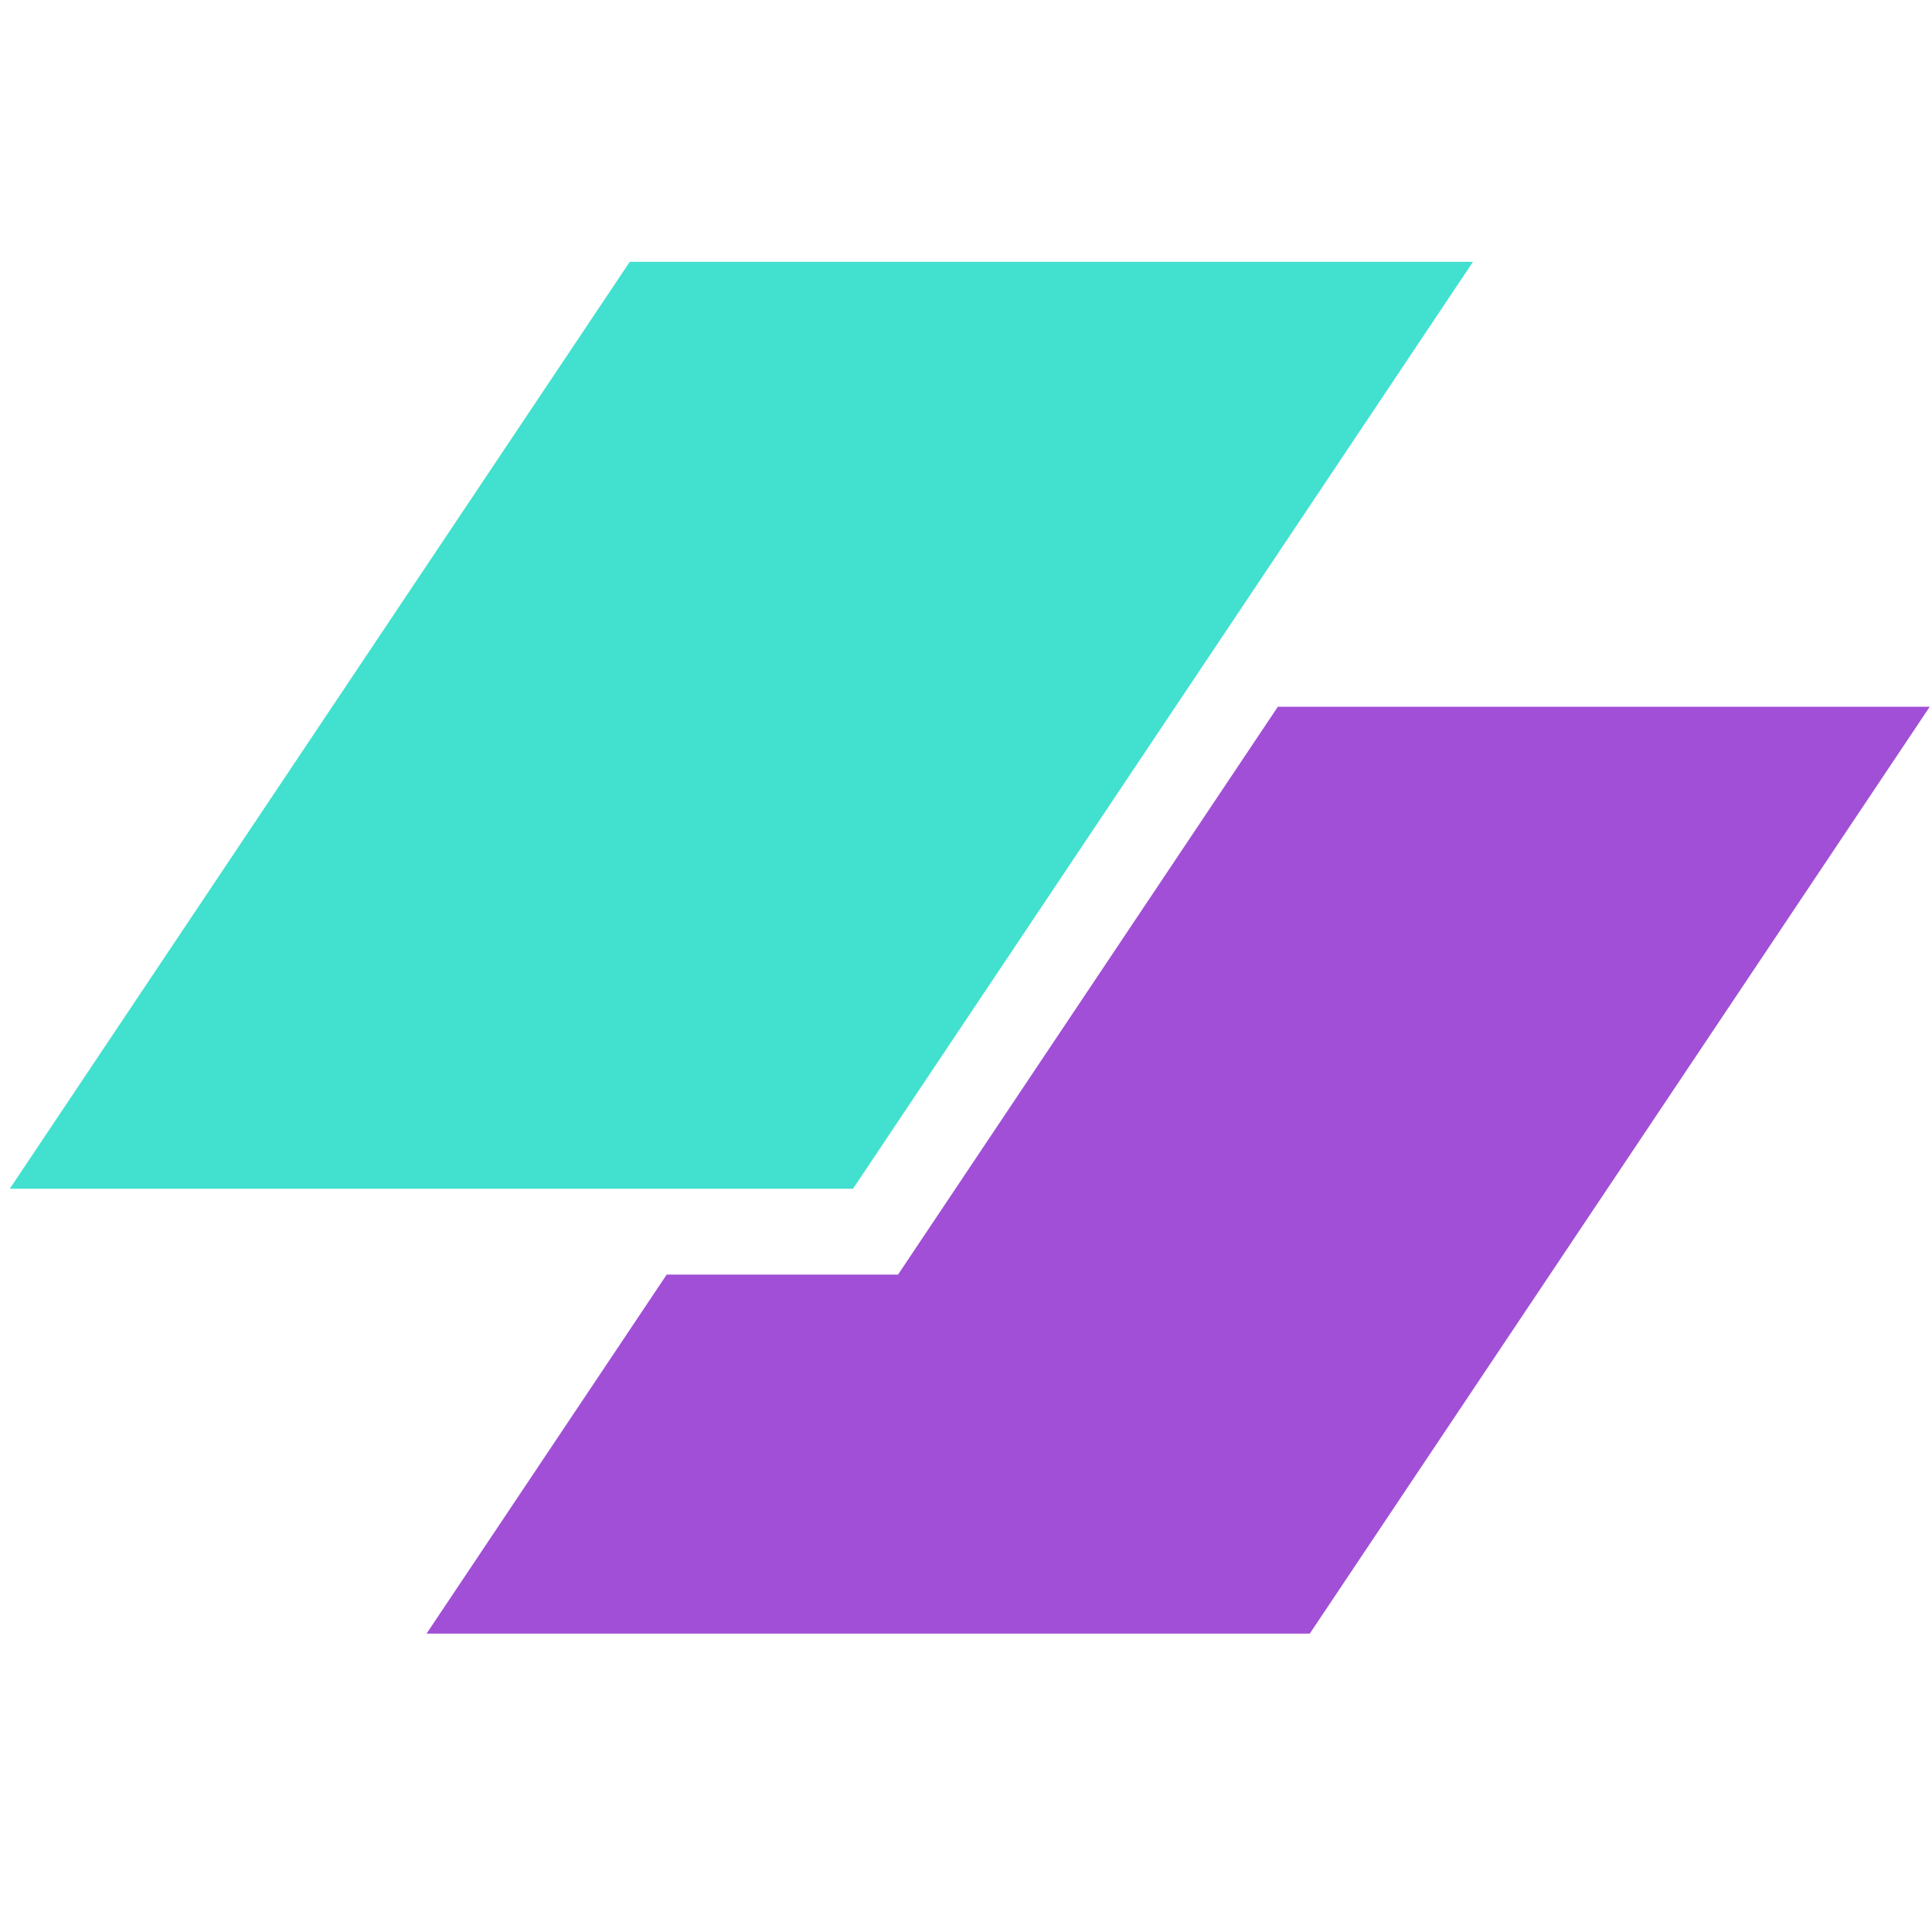
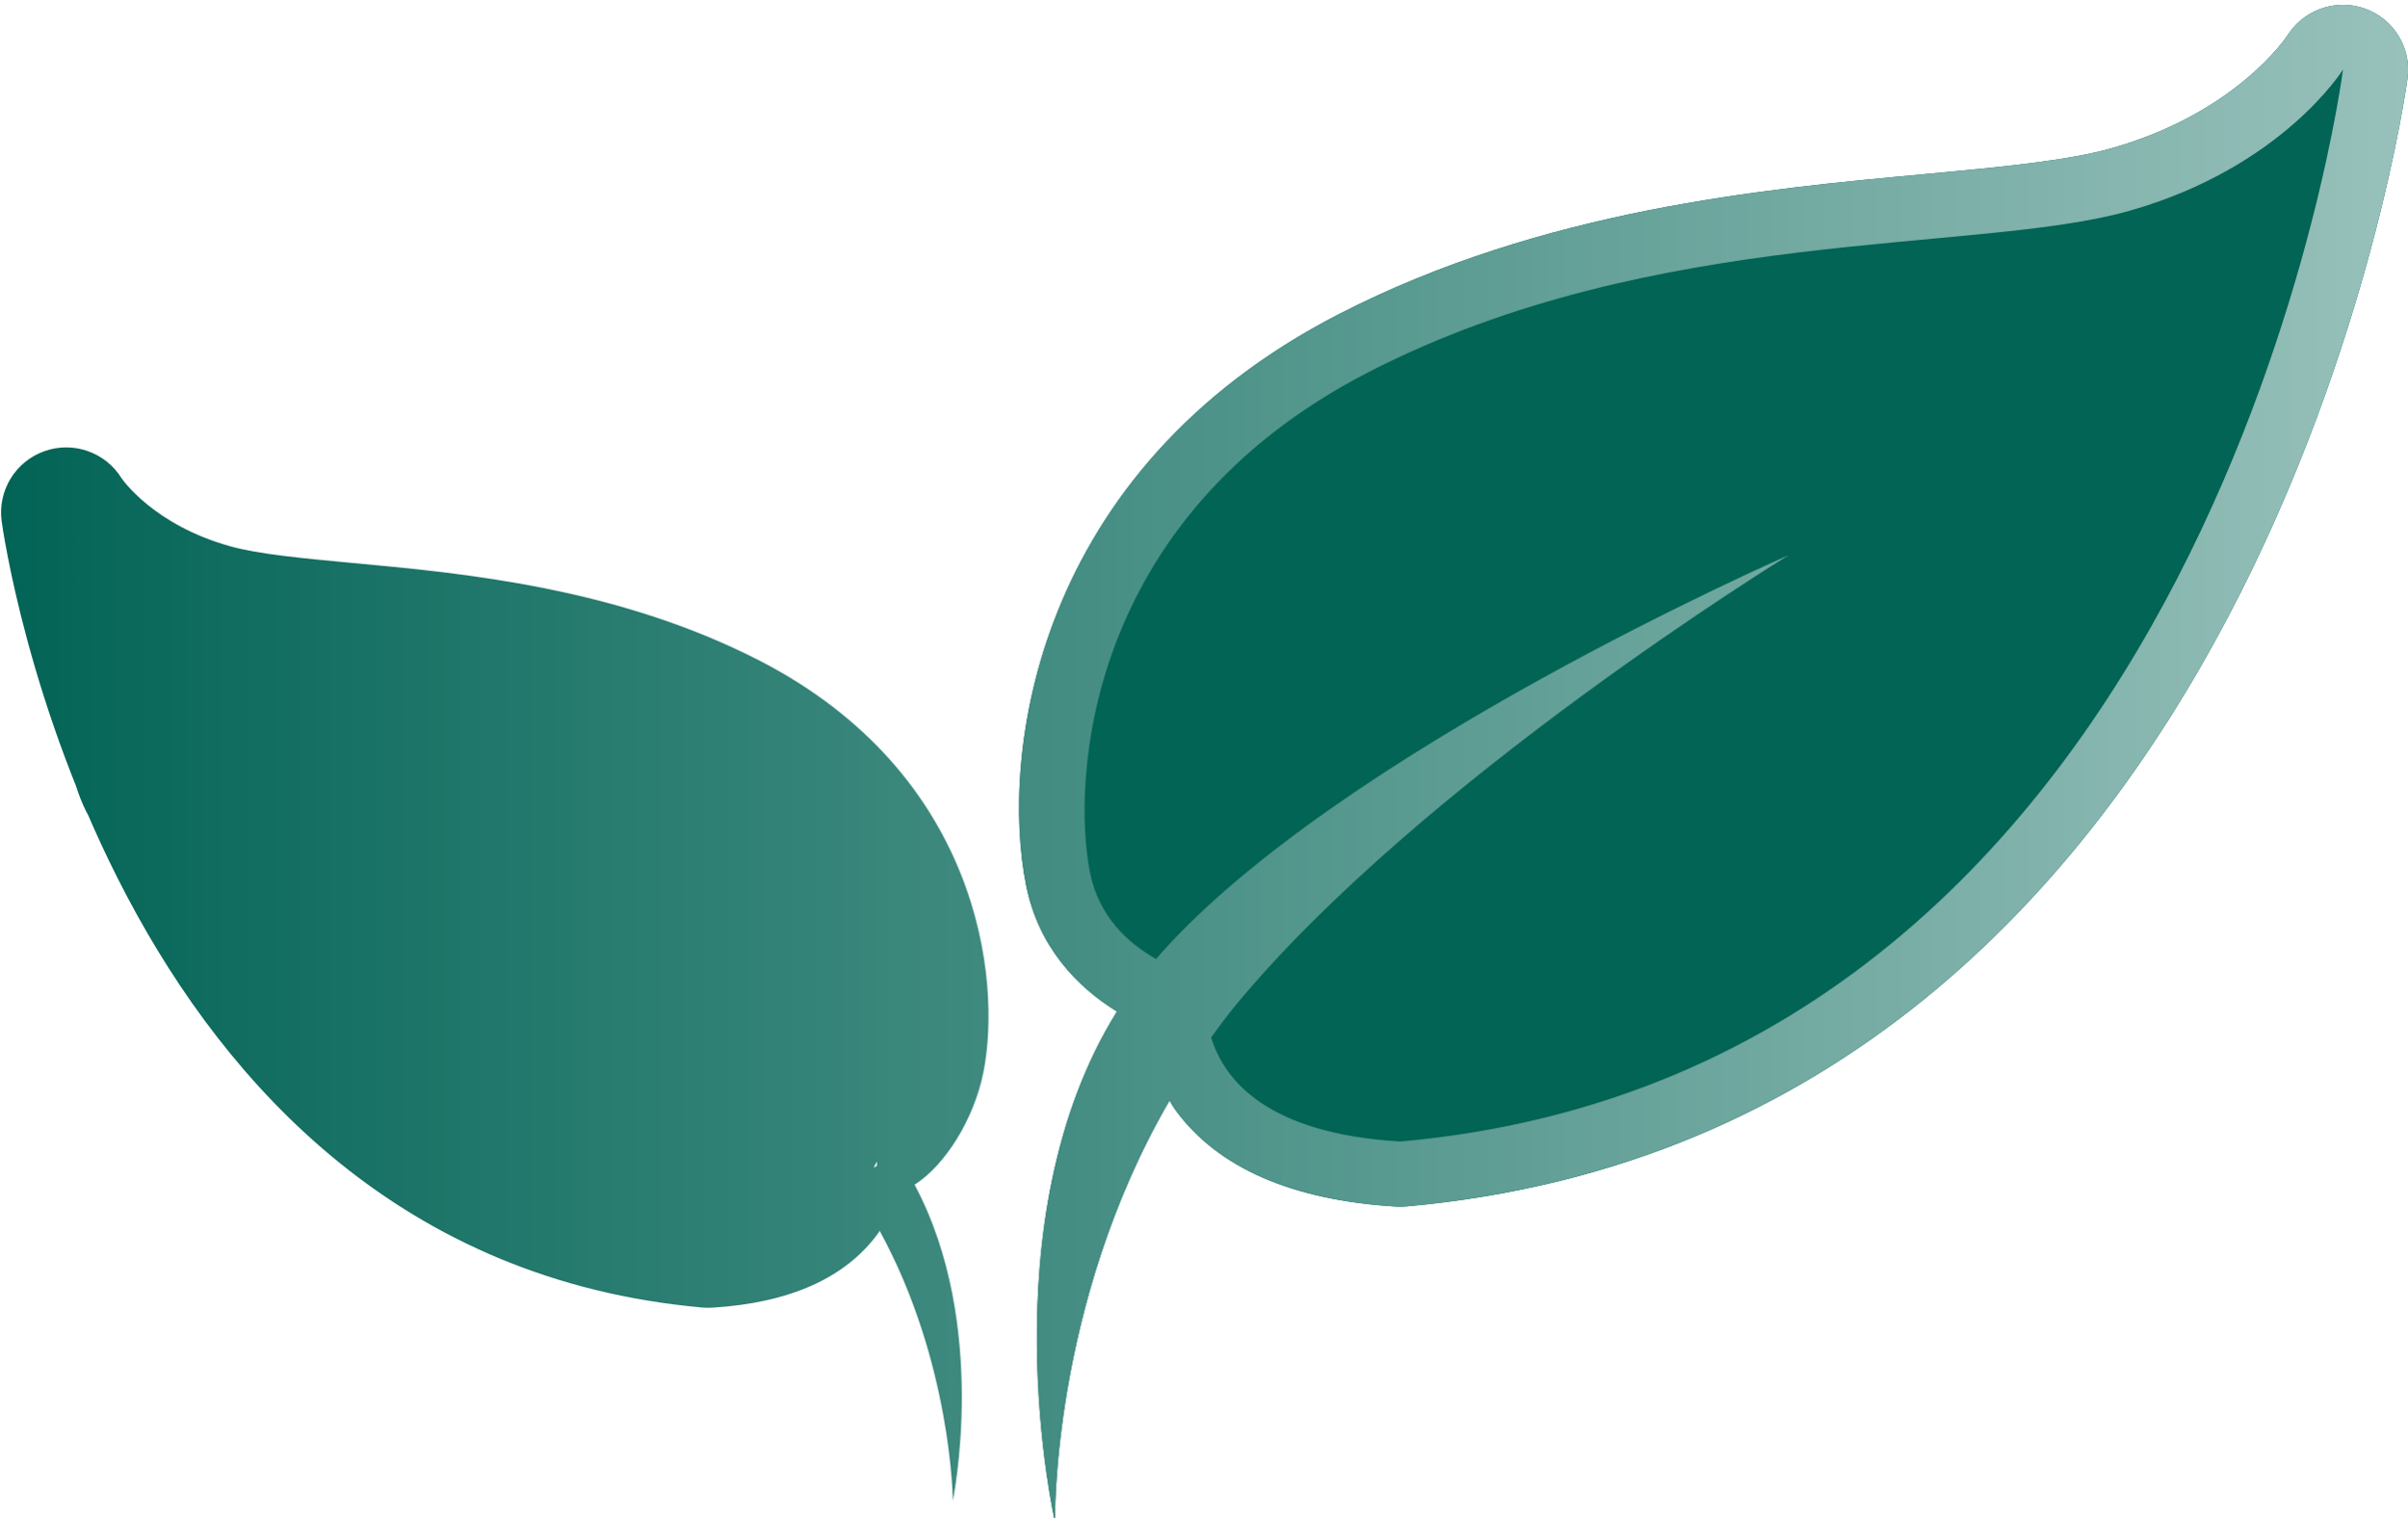
- <svg xmlns="http://www.w3.org/2000/svg" width="512" height="512" viewBox="0 0 512 512" fill="none">
-   <mask id="mask0_907_31" style="mask-type:alpha" maskUnits="userSpaceOnUse" x="0" y="0" width="512" height="512">
-     <rect width="512" height="512" rx="80" fill="#161618" />
-   </mask>
-   <g mask="url(#mask0_907_31)">
-     <path d="M166.892 69.385H390.357L226.065 315.018H2.6L166.892 69.385Z" fill="#42E0CE" />
-     <path d="M176.677 337.783L113.043 432.923H347.108L511.4 187.29H338.645L237.988 337.783H176.677Z" fill="#A14FD6" />
+ <svg xmlns="http://www.w3.org/2000/svg" xmlns:xlink="http://www.w3.org/1999/xlink" width="10.33mm" height="6.514mm" viewBox="0 0 10.33 6.514" version="1.1" id="svg1">
+   <defs id="defs1">
+     <linearGradient data-v-fde0c5aa="" gradientTransform="rotate(25)" id="linearGradient9" x1="0" y1="0" x2="1" y2="0">
+       <stop data-v-fde0c5aa="" offset="0" stop-color="#01695A" stop-opacity="1" id="stop8" style="stop-color:#026456;stop-opacity:1;" />
+       <stop data-v-fde0c5aa="" offset="1" stop-color="#2CC26F" stop-opacity="1" id="stop9" style="stop-color:#98c1bb;stop-opacity:1;" />
+     </linearGradient>
+     <linearGradient xlink:href="#linearGradient5" id="linearGradient4" gradientTransform="scale(1.259289,0.7940987)" x1="6.628" y1="-17.727" x2="47.412" y2="17.727" gradientUnits="userSpaceOnUse" />
+     <linearGradient data-v-fde0c5aa="" gradientTransform="rotate(25)" id="linearGradient5" x1="0" y1="0" x2="1" y2="0">
+       <stop data-v-fde0c5aa="" offset="0" stop-color="#01695A" stop-opacity="1" id="stop4" style="stop-color:#4ba19d;stop-opacity:1;" />
+       <stop data-v-fde0c5aa="" offset="1" stop-color="#2CC26F" stop-opacity="1" id="stop5" style="stop-color:#98c1bb;stop-opacity:1;" />
+     </linearGradient>
+     <linearGradient xlink:href="#linearGradient9" id="linearGradient2" gradientUnits="userSpaceOnUse" gradientTransform="matrix(1.259289,0,0,0.7940987,0.03026701,0.300199)" x1="0" y1="-7.95099e-06" x2="54.04" y2="-7.95099e-06" />
+   </defs>
+   <g id="layer1" transform="translate(-97.63125,-145.2562)">
+     <path d="M 0,0" id="path8" style="fill:#026455;fill-opacity:1" />
+     <g data-v-fde0c5aa="" id="4cd0478f-5a80-4208-bcb2-b42551b572e8" stroke="none" fill="url(#bf7a3a78-443f-43af-a7f3-73e690e7d29d)" transform="matrix(0.1517985,0,0,0.1517985,97.63123,145.2562)" style="fill:url(#linearGradient4);stroke-width:1;stroke-dasharray:none">
+       <path d="m 66.87,0.247 c -0.201,-0.074 -0.414,-0.112 -0.628,-0.111 -0.613,0 -1.208,0.308 -1.557,0.844 -0.059,0.09 -1.478,2.219 -4.996,3.213 -1.263,0.355 -3.122,0.529 -5.276,0.729 -4.557,0.421 -10.797,1.001 -16.553,3.957 -8.666,4.452 -9.578,12.519 -8.85,16.159 0.347,1.732 1.43,2.866 2.568,3.567 -3.702,5.937 -1.75,14.444 -1.75,14.444 0,0 -0.128,-6.14 3.236,-11.926 0.059,0.092 0.106,0.184 0.174,0.275 1.195,1.631 3.295,2.547 6.241,2.723 0.091,0.005 0.182,0.004 0.272,-0.004 24.239,-2.159 28.279,-31.619 28.317,-31.917 0.106,-0.851 -0.392,-1.662 -1.198,-1.953 z" id="path6" style="fill:#026455;fill-opacity:1" />
+       <path d="m 66.87,0.411 c -0.201,-0.074 -0.414,-0.112 -0.628,-0.111 -0.613,0 -1.208,0.308 -1.557,0.844 -0.059,0.09 -1.478,2.219 -4.996,3.213 -1.263,0.355 -3.122,0.529 -5.276,0.729 -4.557,0.421 -10.797,1.001 -16.553,3.957 -8.666,4.452 -9.578,12.519 -8.85,16.159 0.347,1.732 1.43,2.866 2.568,3.567 -3.702,5.937 -1.75,14.444 -1.75,14.444 0,0 -0.128,-6.14 3.236,-11.926 0.059,0.092 0.106,0.184 0.174,0.275 1.195,1.631 3.295,2.547 6.241,2.723 0.091,0.005 0.182,0.004 0.272,-0.004 24.239,-2.159 28.279,-31.619 28.317,-31.917 0.106,-0.851 -0.392,-1.662 -1.198,-1.953 z M 39.59,32.446 c -3.743,-0.223 -4.975,-1.717 -5.35,-2.944 0.215,-0.294 0.429,-0.589 0.665,-0.876 5.257,-6.381 15.664,-12.762 15.664,-12.762 0,0 -12.85,5.604 -17.886,11.419 -0.774,-0.436 -1.615,-1.186 -1.867,-2.441 -0.499,-2.5 -0.222,-9.995 7.886,-14.161 8.105,-4.164 17.156,-3.329 21.486,-4.552 4.332,-1.222 6.053,-3.999 6.053,-3.999 0,0 -3.609,28.265 -26.651,30.316 z m -11.787,-1.96 c 0.525,-2.631 -0.122,-8.449 -6.334,-11.643 -4.023,-2.064 -8.34,-2.467 -11.492,-2.758 -1.436,-0.135 -2.677,-0.25 -3.484,-0.477 -2.157,-0.608 -3.036,-1.892 -3.057,-1.921 -0.456,-0.737 -1.365,-1.055 -2.181,-0.765 -0.816,0.29 -1.32,1.11 -1.21,1.969 0.026,0.209 2.842,20.734 19.813,22.249 0.091,0.008 0.182,0.01 0.273,0.004 2.188,-0.132 3.766,-0.836 4.688,-2.094 0.019,-0.025 0.033,-0.053 0.051,-0.079 2.042,3.741 2.067,7.634 2.067,7.634 0,0 1.04,-4.973 -1.08,-8.938 0.866,-0.554 1.678,-1.85 1.946,-3.181 z m -3.052,2.825 C 24.177,33.381 8.366,21.31 7.863,21.613 c -3.442,-3.904 -1.025,-0.474 -1.025,-0.474 0,0 13.773,8.688 17.473,12.932 0.175,0.2 0.747,-0.528 0.469,-0.786 C 25.229,32.494 22.701,35.143 20.021,35.303 4.331,33.905 1.872,14.659 1.872,14.659 c 0,0 -1.129,8.801 1.818,9.633 2.126,8.398 9.607,10.135 14.47,10.997 5.519,2.837 6.93,-3.679 6.59,-1.978 z" id="path3-5" style="fill:url(#linearGradient2);fill-rule:nonzero;stroke-width:1.001;stroke-dasharray:none" transform="translate(4.2100952e-8,-0.1645218)" />
+     </g>
  </g>
</svg>
